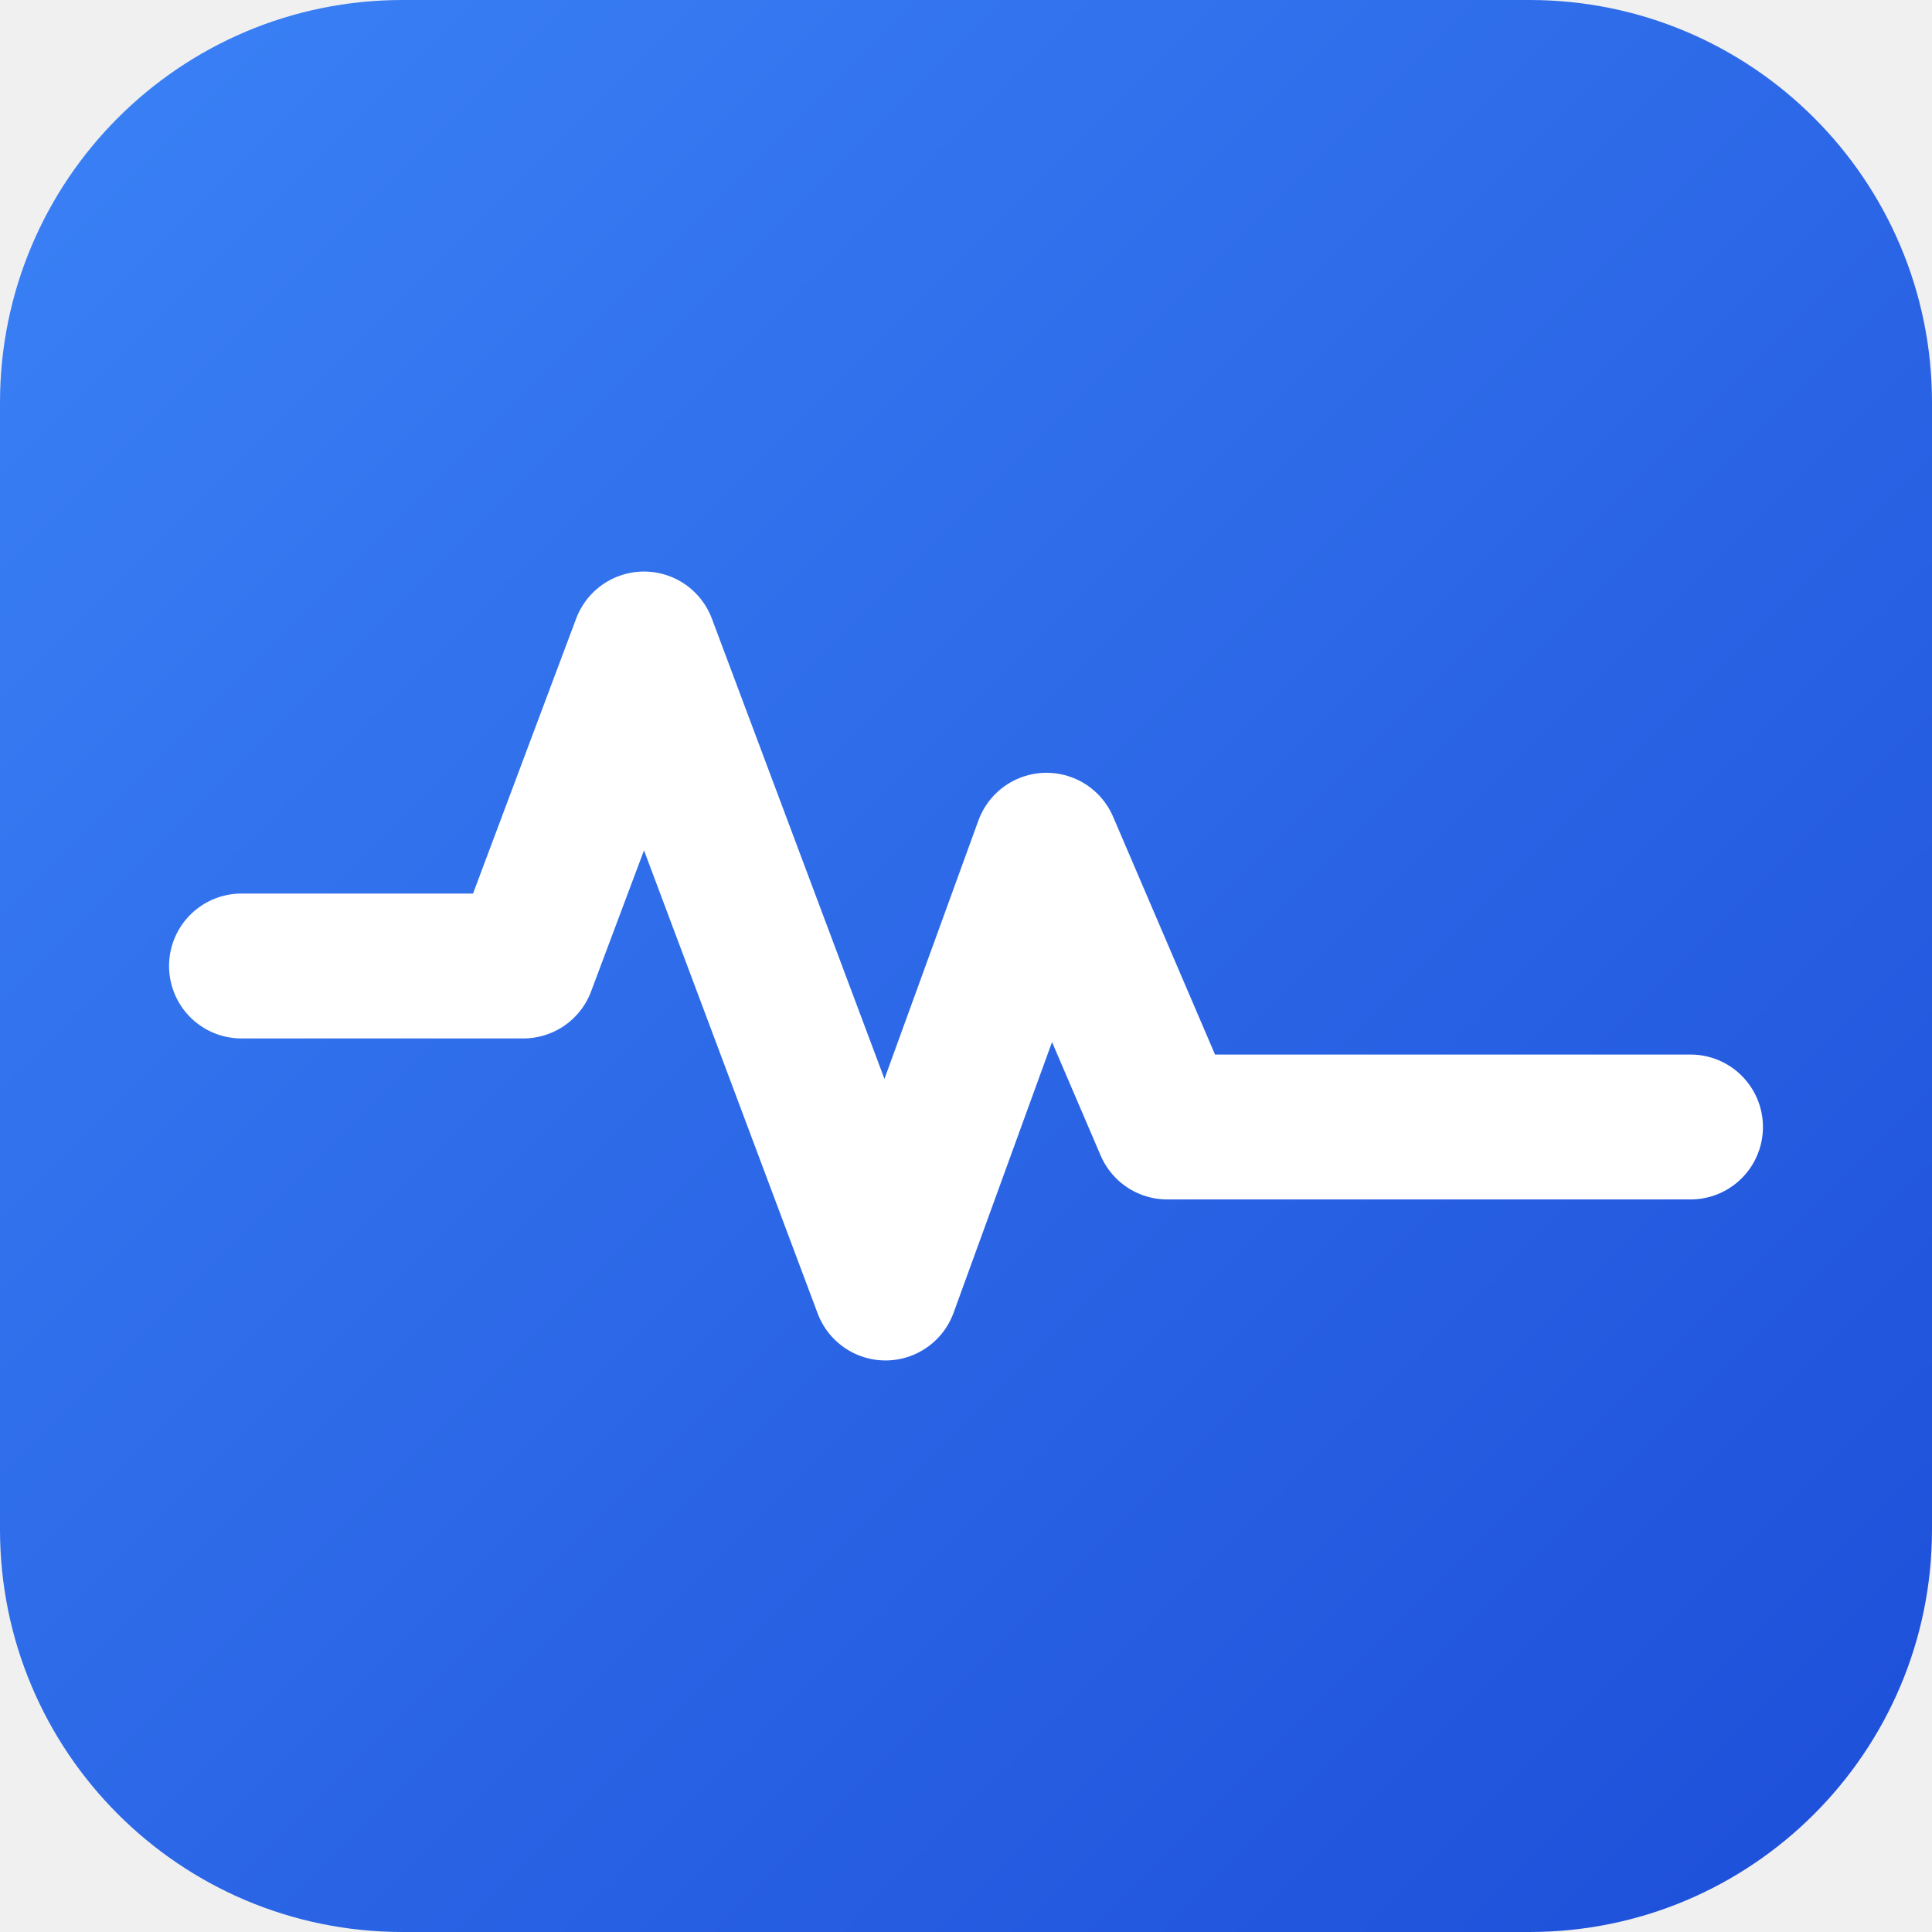
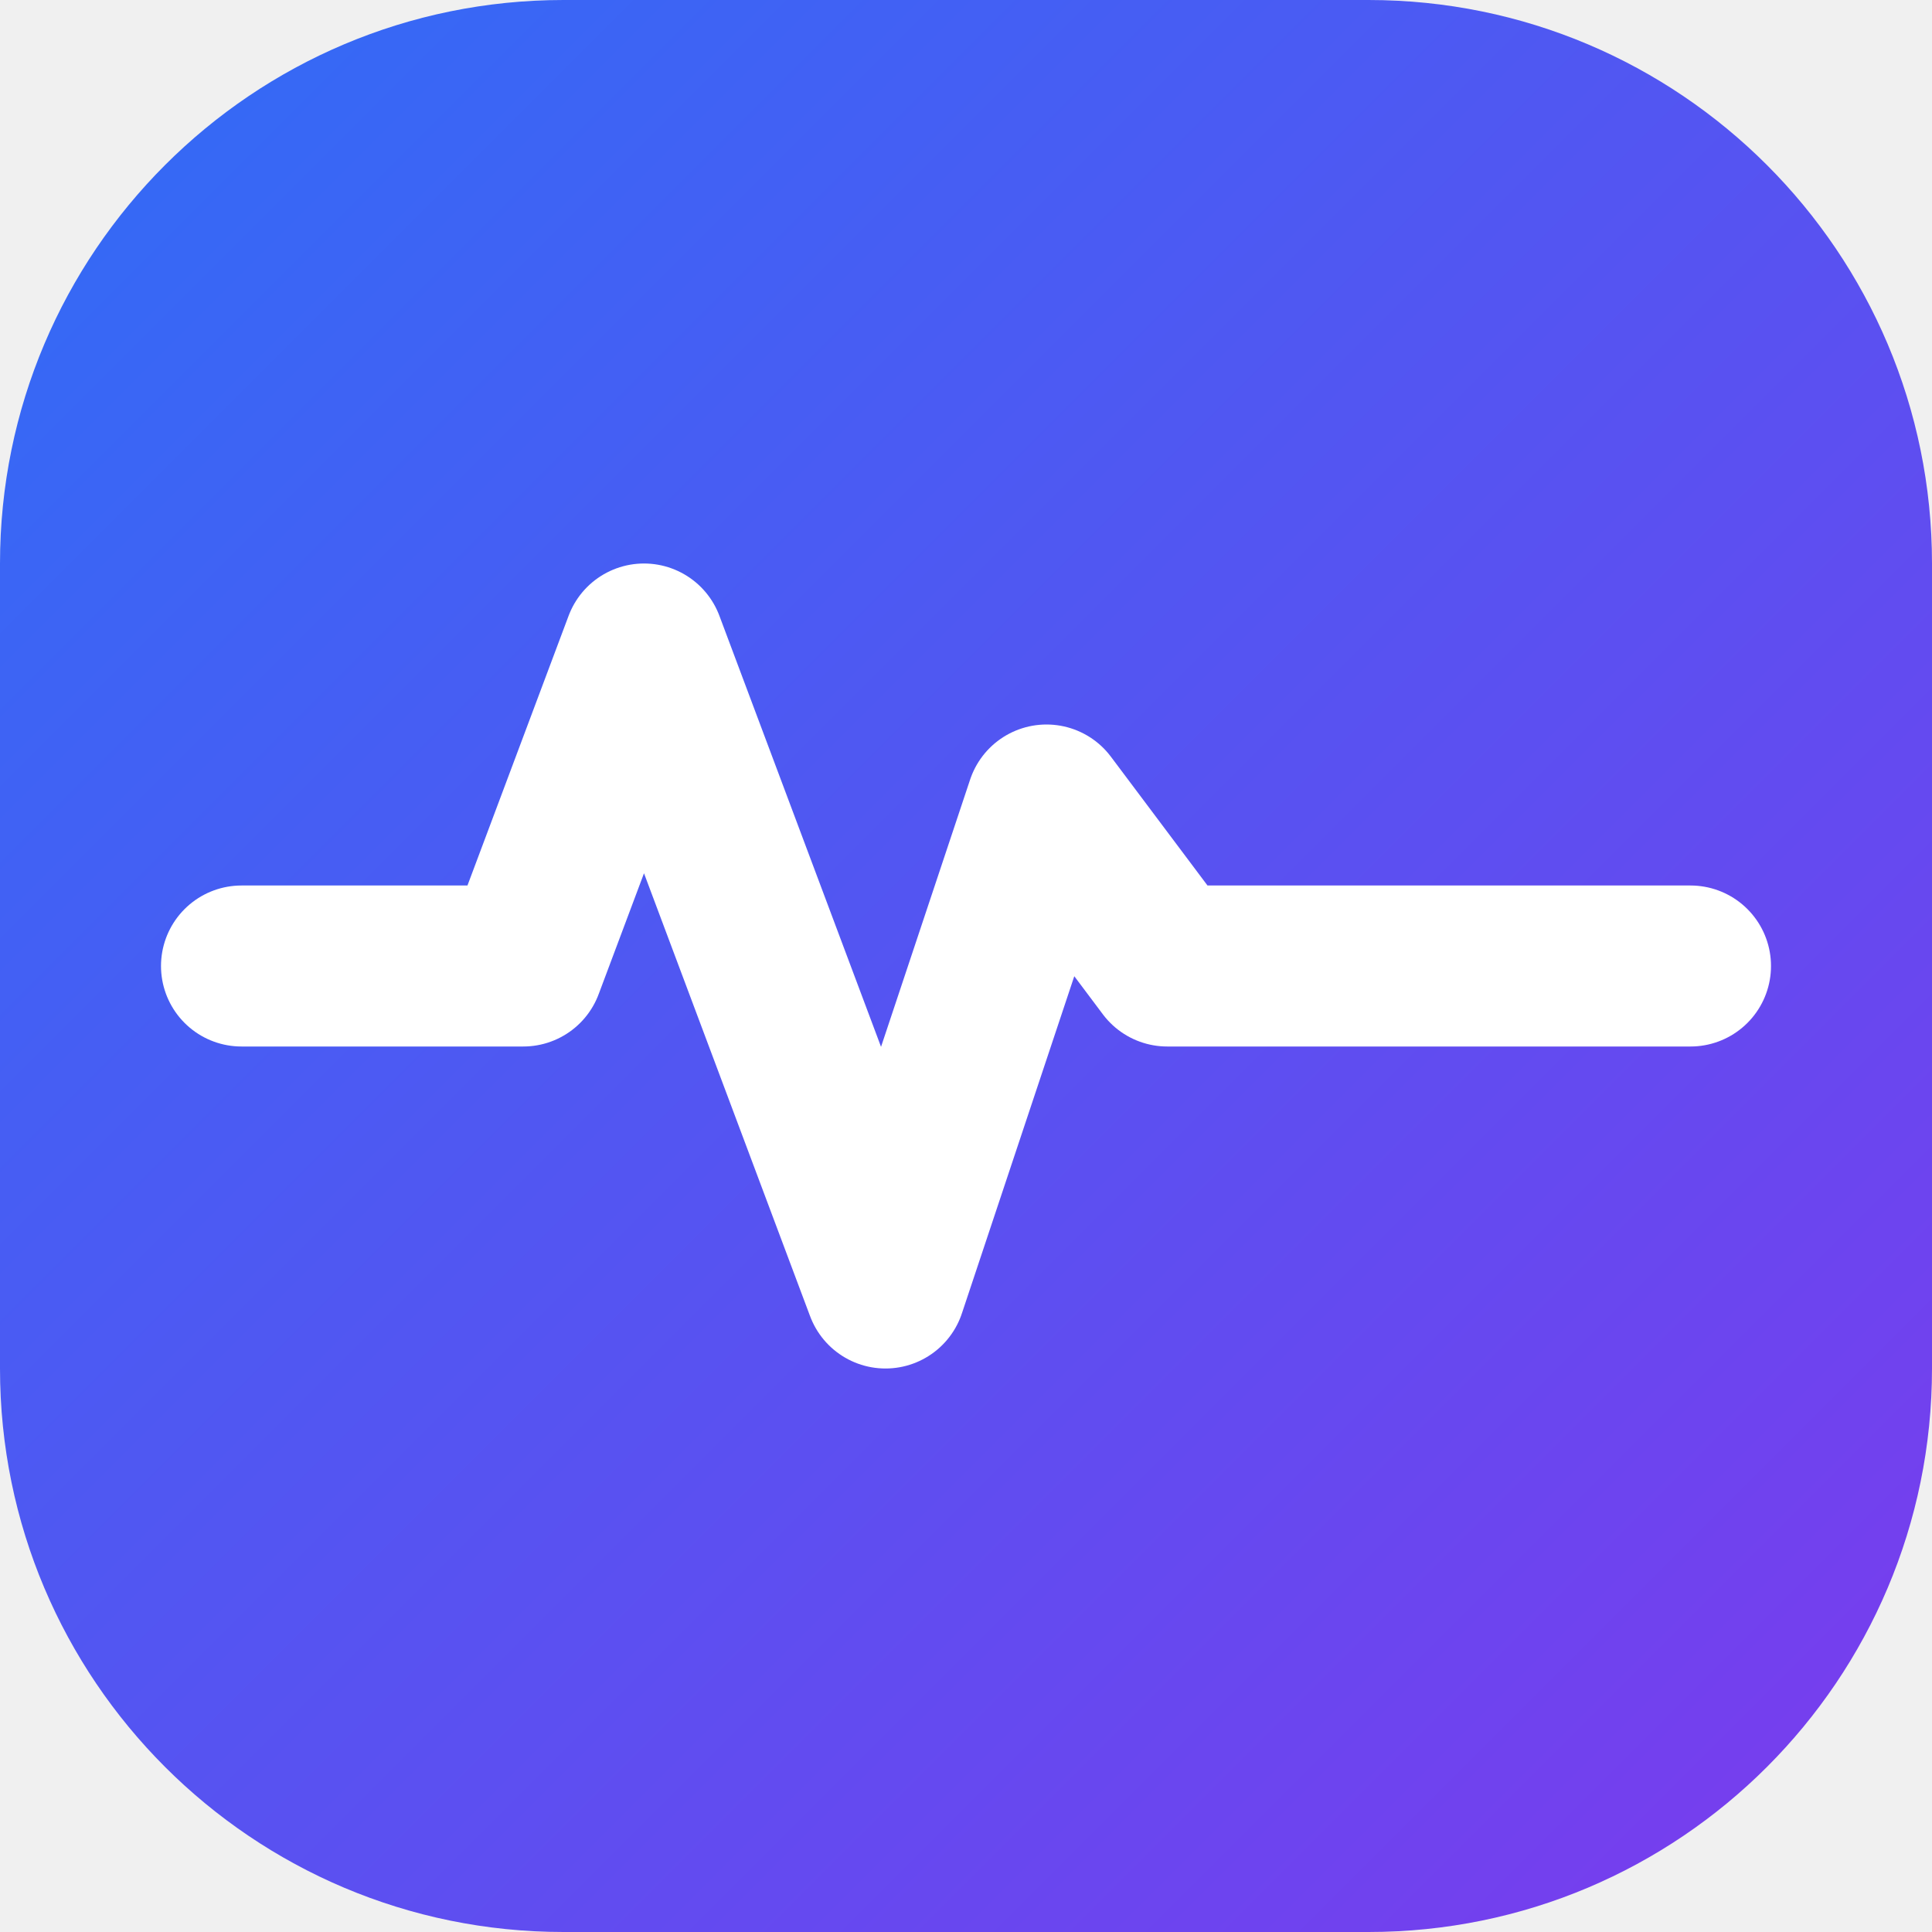
<svg xmlns="http://www.w3.org/2000/svg" viewBox="0 0 24 24">
  <defs>
    <linearGradient id="bg" x1="0%" y1="0%" x2="100%" y2="100%">
-       <stop offset="0%" stop-color="#3b82f6" />
-       <stop offset="100%" stop-color="#1d4ed8" />
+       <stop offset="0%" stop-color="#2f6df6" />
+       <stop offset="100%" stop-color="#7c3aed" />
    </linearGradient>
  </defs>
-   <rect width="24" height="24" rx="5" fill="url(#bg)" />
-   <path d="M3 12h3.5l1.5-4 3 8 2-5.5 1.5 3.5H21" stroke="#ffffff" stroke-width="1.8" stroke-linecap="round" stroke-linejoin="round" fill="none" />
+   <rect width="24" height="24" rx="7" fill="url(#bg)" />
+   <path d="M3 12h3.5l1.5-4 3 8 2-6 1.5 2H21" stroke="#ffffff" stroke-width="2" stroke-linecap="round" stroke-linejoin="round" fill="none" />
</svg>
